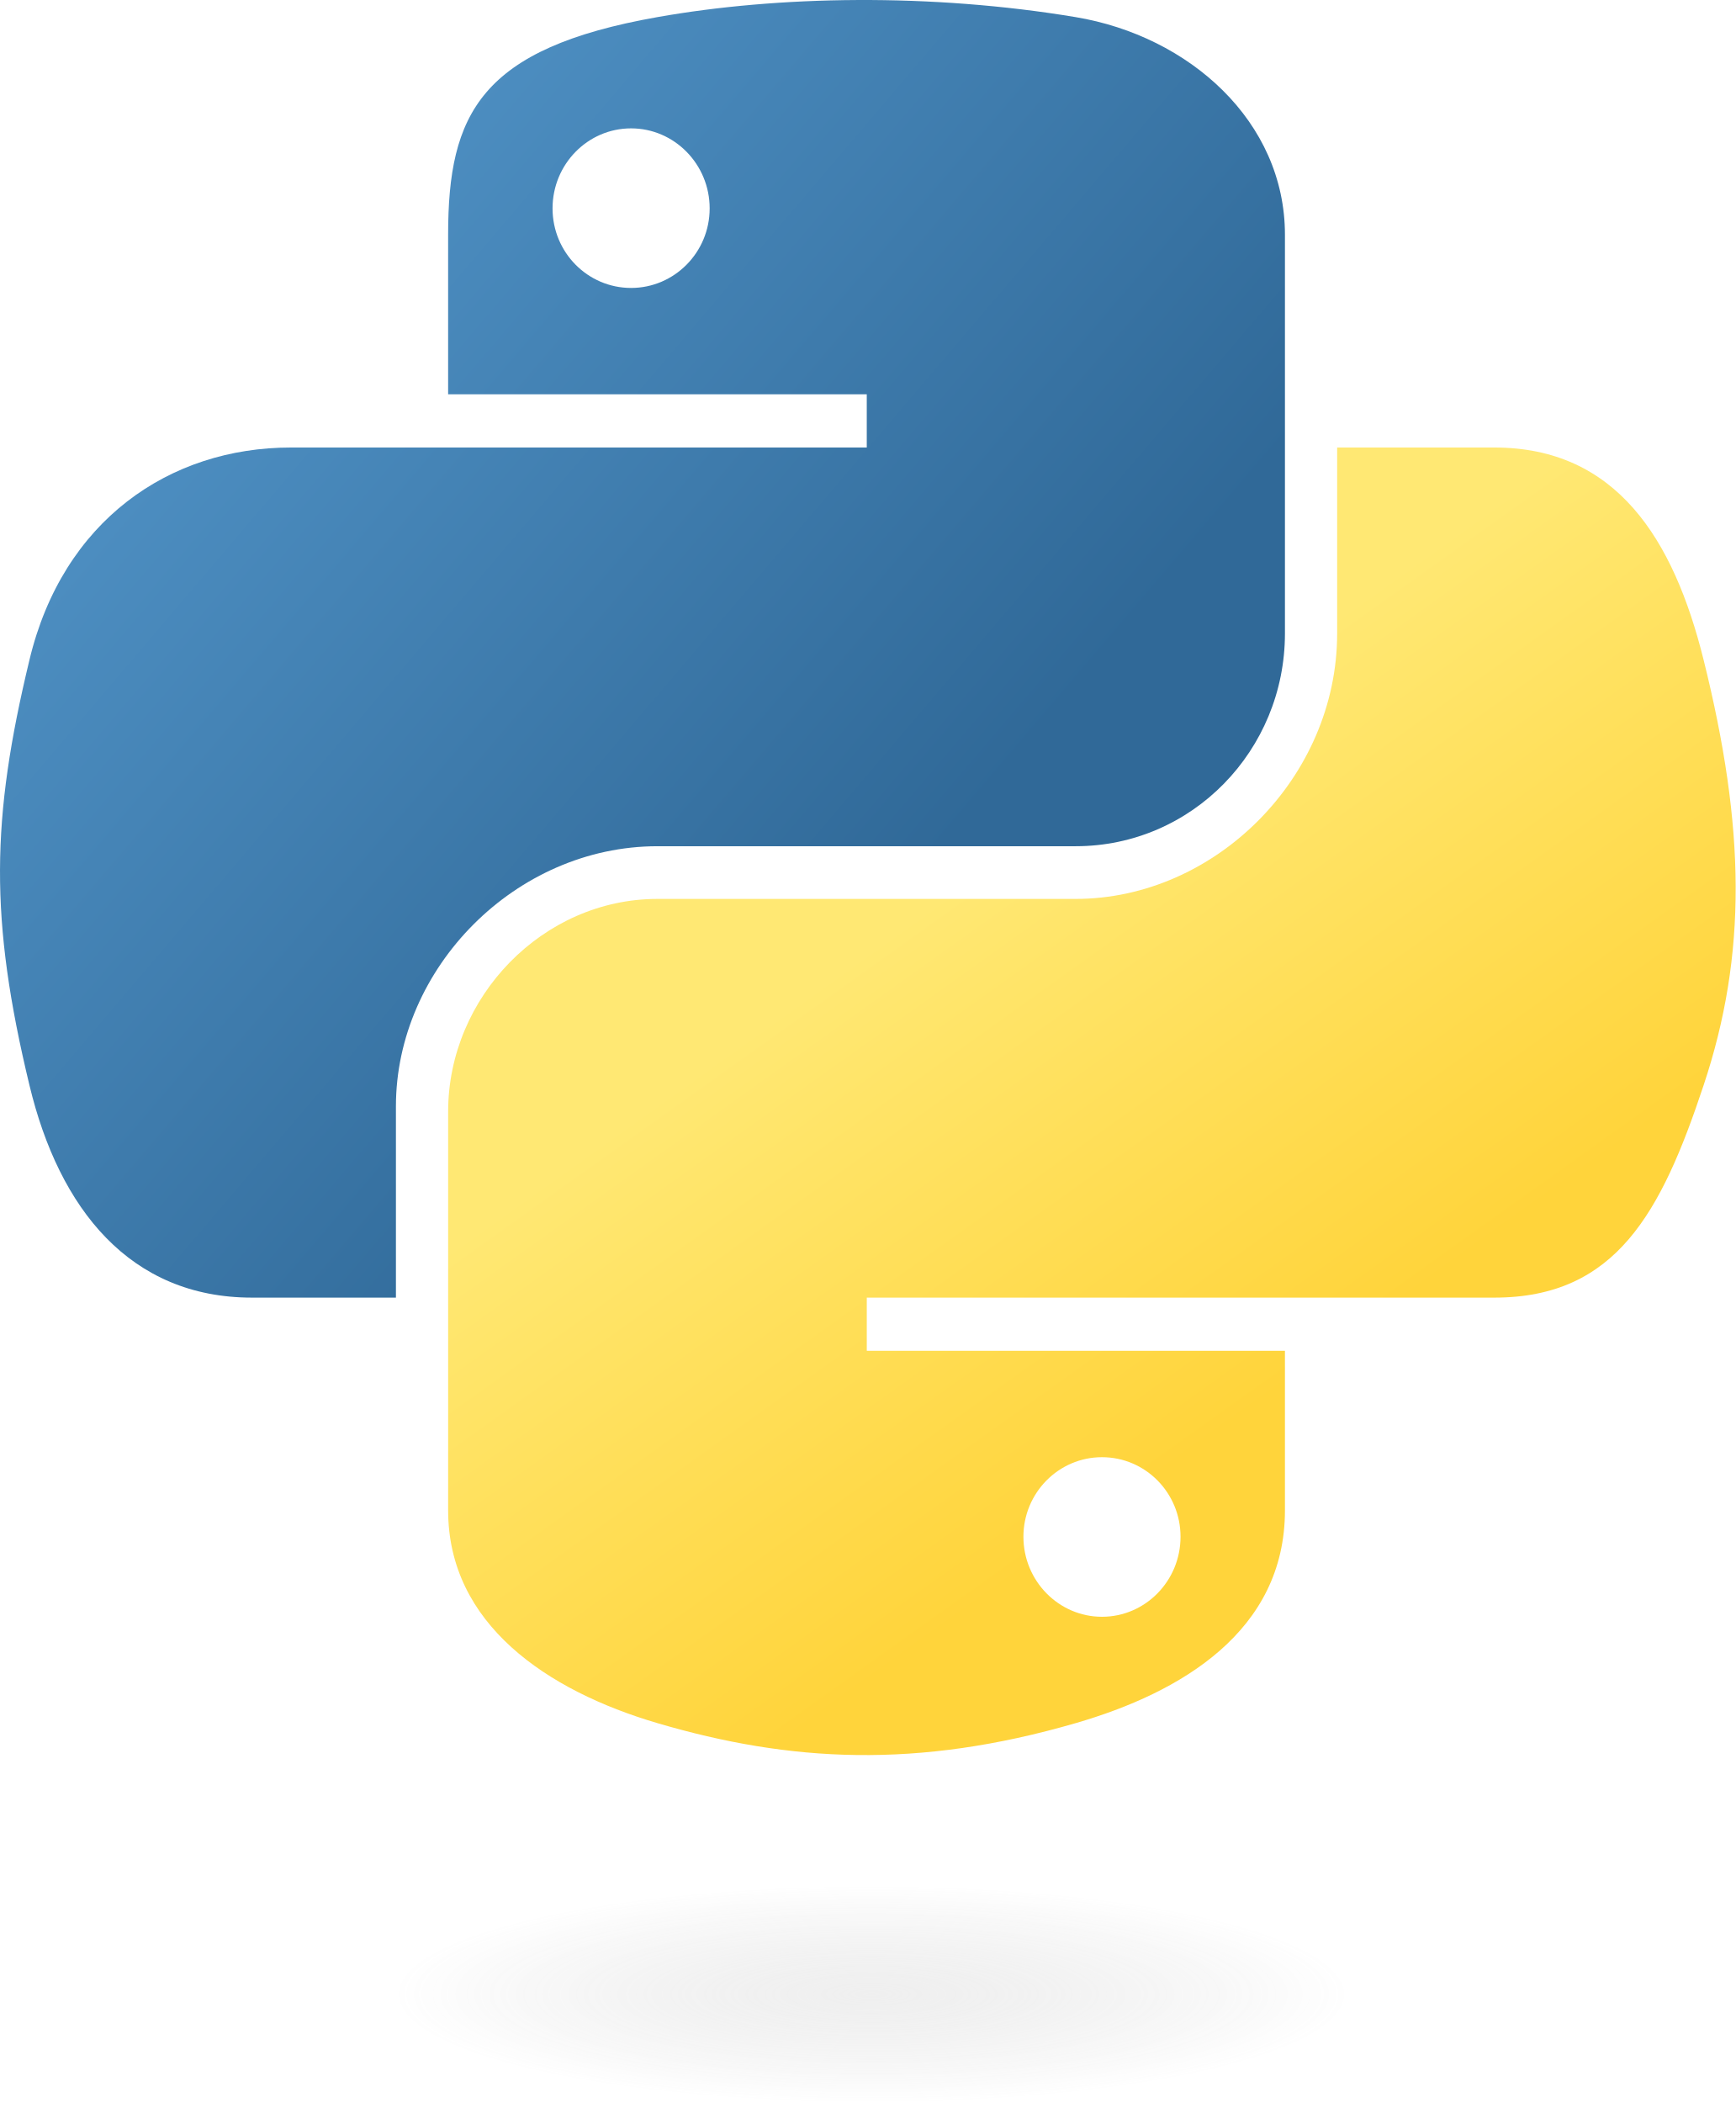
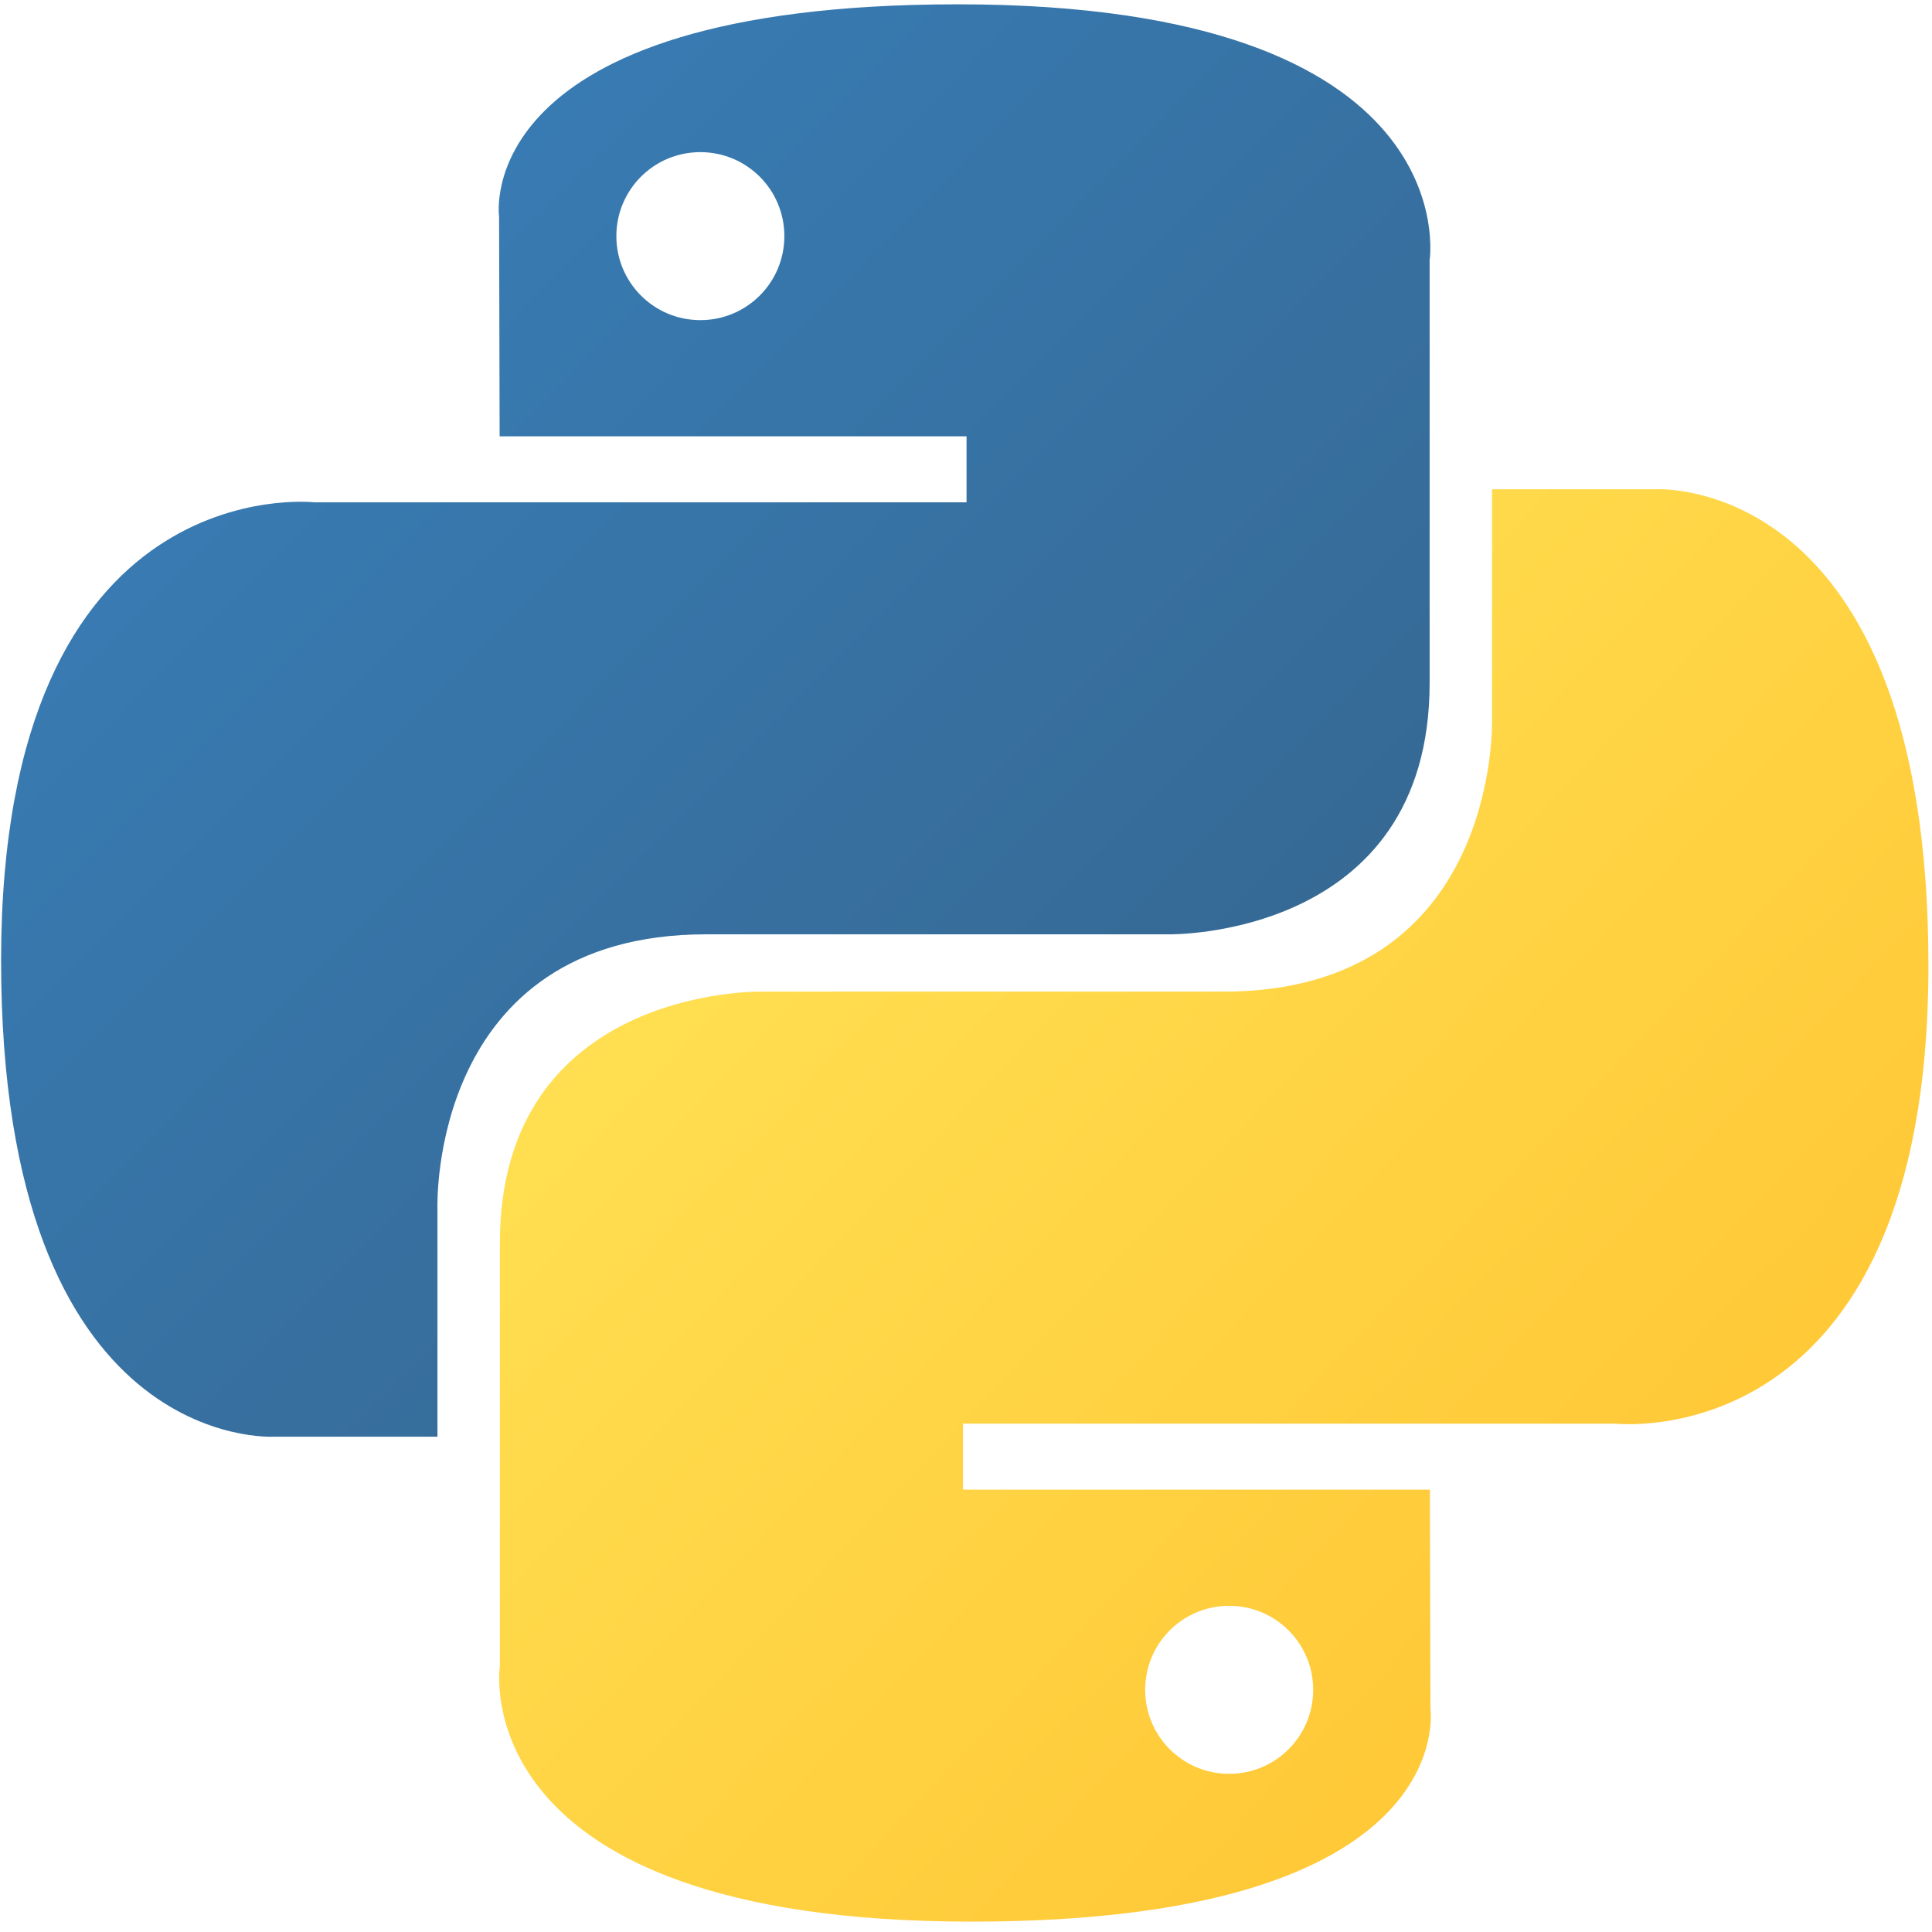
- <svg xmlns="http://www.w3.org/2000/svg" xmlns:xlink="http://www.w3.org/1999/xlink" version="1.0" id="svg2" width="83.371pt" height="101.001pt">
-   <defs id="defs4">
-     <linearGradient id="linearGradient2795">
-       <stop style="stop-color:#b8b8b8;stop-opacity:0.498;" offset="0" id="stop2797" />
-       <stop style="stop-color:#7f7f7f;stop-opacity:0;" offset="1" id="stop2799" />
+ <svg xmlns="http://www.w3.org/2000/svg" width="800px" height="800px" viewBox="0 -0.5 256 256" version="1.1" preserveAspectRatio="xMidYMid">
+   <defs>
+     <linearGradient x1="12.959%" y1="12.039%" x2="79.639%" y2="78.201%" id="linearGradient-1">
+       <stop stop-color="#387EB8" offset="0%">
+ 
+ </stop>
+       <stop stop-color="#366994" offset="100%">
+ 
+ </stop>
    </linearGradient>
-     <linearGradient id="linearGradient2787">
-       <stop style="stop-color:#7f7f7f;stop-opacity:0.5;" offset="0" id="stop2789" />
-       <stop style="stop-color:#7f7f7f;stop-opacity:0;" offset="1" id="stop2791" />
+     <linearGradient x1="19.128%" y1="20.579%" x2="90.742%" y2="88.429%" id="linearGradient-2">
+       <stop stop-color="#FFE052" offset="0%">
+ 
+ </stop>
+       <stop stop-color="#FFC331" offset="100%">
+ 
+ </stop>
    </linearGradient>
-     <linearGradient id="linearGradient3676">
-       <stop style="stop-color:#b2b2b2;stop-opacity:0.5;" offset="0" id="stop3678" />
-       <stop style="stop-color:#b3b3b3;stop-opacity:0;" offset="1" id="stop3680" />
-     </linearGradient>
-     <linearGradient id="linearGradient3236">
-       <stop style="stop-color:#f4f4f4;stop-opacity:1" offset="0" id="stop3244" />
-       <stop style="stop-color:white;stop-opacity:1" offset="1" id="stop3240" />
-     </linearGradient>
-     <linearGradient id="linearGradient4671">
-       <stop style="stop-color:#ffd43b;stop-opacity:1;" offset="0" id="stop4673" />
-       <stop style="stop-color:#ffe873;stop-opacity:1" offset="1" id="stop4675" />
-     </linearGradient>
-     <linearGradient id="linearGradient4689">
-       <stop style="stop-color:#5a9fd4;stop-opacity:1;" offset="0" id="stop4691" />
-       <stop style="stop-color:#306998;stop-opacity:1;" offset="1" id="stop4693" />
-     </linearGradient>
-     <linearGradient x1="224.24" y1="144.757" x2="-65.309" y2="144.757" id="linearGradient2987" xlink:href="#linearGradient4671" gradientUnits="userSpaceOnUse" gradientTransform="translate(100.2702,99.61116)" />
-     <linearGradient x1="172.942" y1="77.476" x2="26.67" y2="76.313" id="linearGradient2990" xlink:href="#linearGradient4689" gradientUnits="userSpaceOnUse" gradientTransform="translate(100.2702,99.61116)" />
-     <linearGradient xlink:href="#linearGradient4689" id="linearGradient2587" gradientUnits="userSpaceOnUse" gradientTransform="translate(100.2702,99.61116)" x1="172.942" y1="77.476" x2="26.67" y2="76.313" />
-     <linearGradient xlink:href="#linearGradient4671" id="linearGradient2589" gradientUnits="userSpaceOnUse" gradientTransform="translate(100.2702,99.61116)" x1="224.24" y1="144.757" x2="-65.309" y2="144.757" />
-     <linearGradient xlink:href="#linearGradient4689" id="linearGradient2248" gradientUnits="userSpaceOnUse" gradientTransform="translate(100.2702,99.61116)" x1="172.942" y1="77.476" x2="26.67" y2="76.313" />
-     <linearGradient xlink:href="#linearGradient4671" id="linearGradient2250" gradientUnits="userSpaceOnUse" gradientTransform="translate(100.2702,99.61116)" x1="224.24" y1="144.757" x2="-65.309" y2="144.757" />
-     <linearGradient xlink:href="#linearGradient4671" id="linearGradient2255" gradientUnits="userSpaceOnUse" gradientTransform="matrix(0.562541,0,0,0.567972,-11.5974,-7.60954)" x1="224.24" y1="144.757" x2="-65.309" y2="144.757" />
-     <linearGradient xlink:href="#linearGradient4689" id="linearGradient2258" gradientUnits="userSpaceOnUse" gradientTransform="matrix(0.562541,0,0,0.567972,-11.5974,-7.60954)" x1="172.942" y1="76.176" x2="26.67" y2="76.313" />
-     <radialGradient xlink:href="#linearGradient2795" id="radialGradient2801" cx="61.519" cy="132.286" fx="61.519" fy="132.286" r="29.037" gradientTransform="matrix(1,0,0,0.177966,0,108.7434)" gradientUnits="userSpaceOnUse" />
-     <linearGradient xlink:href="#linearGradient4671" id="linearGradient1475" gradientUnits="userSpaceOnUse" gradientTransform="matrix(0.562541,0,0,0.567972,-14.99112,-11.70237)" x1="150.961" y1="192.352" x2="112.031" y2="137.273" />
-     <linearGradient xlink:href="#linearGradient4689" id="linearGradient1478" gradientUnits="userSpaceOnUse" gradientTransform="matrix(0.562541,0,0,0.567972,-14.99112,-11.70237)" x1="26.649" y1="20.604" x2="135.665" y2="114.398" />
-     <radialGradient xlink:href="#linearGradient2795" id="radialGradient1480" gradientUnits="userSpaceOnUse" gradientTransform="matrix(1.7490565e-8,-0.239947,1.054668,3.7915457e-7,-83.7008,142.462)" cx="61.519" cy="132.286" fx="61.519" fy="132.286" r="29.037" />
  </defs>
-   <path style="fill:url(#linearGradient1478);fill-opacity:1" d="M 54.919,9.1927421e-4 C 50.335,0.022 45.958,0.413 42.106,1.095 30.76,3.099 28.7,7.295 28.7,15.032 v 10.219 h 26.812 v 3.406 h -26.812 -10.062 c -7.792,0 -14.616,4.684 -16.75,13.594 -2.462,10.213 -2.571,16.586 0,27.25 1.906,7.938 6.458,13.594 14.25,13.594 h 9.219 v -12.25 c 0,-8.85 7.657,-16.656 16.75,-16.656 h 26.781 c 7.455,0 13.406,-6.138 13.406,-13.625 v -25.531 c 0,-7.266 -6.13,-12.725 -13.406,-13.937 C 64.282,0.328 59.502,-0.02 54.919,9.1927421e-4 Z m -14.5,8.219 c 2.77,0 5.031,2.299 5.031,5.125 -2e-6,2.816 -2.262,5.094 -5.031,5.094 -2.779,-1e-6 -5.031,-2.277 -5.031,-5.094 -10e-7,-2.826 2.252,-5.125 5.031,-5.125 z" id="path1948" />
-   <path style="fill:url(#linearGradient1475);fill-opacity:1" d="m 85.638,28.657 v 11.906 c 0,9.231 -7.826,17 -16.75,17 h -26.781 c -7.336,0 -13.406,6.278 -13.406,13.625 v 25.531 c 0,7.266 6.319,11.54 13.406,13.625 8.487,2.496 16.626,2.947 26.781,0 6.75,-1.954 13.406,-5.888 13.406,-13.625 V 86.501 h -26.781 v -3.406 h 26.781 13.406 c 7.792,0 10.696,-5.435 13.406,-13.594 2.799,-8.399 2.68,-16.476 0,-27.25 -1.926,-7.757 -5.604,-13.594 -13.406,-13.594 z m -15.062,64.656 c 2.779,3e-6 5.031,2.277 5.031,5.094 -2e-6,2.826 -2.252,5.125 -5.031,5.125 -2.77,0 -5.031,-2.299 -5.031,-5.125 2e-6,-2.816 2.262,-5.094 5.031,-5.094 z" id="path1950" />
-   <ellipse style="opacity:0.444;fill:url(#radialGradient1480);fill-opacity:1;fill-rule:nonzero;stroke:none;stroke-width:15.417;stroke-miterlimit:4;stroke-dasharray:none;stroke-opacity:1" id="path1894" cx="55.817" cy="127.701" rx="35.931" ry="6.967" />
+   <g>
+     <path d="M126.916,0.072 C62.084,0.072 66.132,28.187 66.132,28.187 L66.204,57.315 L128.072,57.315 L128.072,66.06 L41.631,66.06 C41.631,66.06 0.145,61.355 0.145,126.771 C0.145,192.188 36.355,189.868 36.355,189.868 L57.965,189.868 L57.965,159.512 C57.965,159.512 56.8,123.302 93.597,123.302 L154.959,123.302 C154.959,123.302 189.434,123.859 189.434,89.983 L189.434,33.97 C189.434,33.97 194.669,0.072 126.916,0.072 L126.916,0.072 L126.916,0.072 Z M92.802,19.659 C98.957,19.659 103.932,24.634 103.932,30.789 C103.932,36.945 98.957,41.92 92.802,41.92 C86.646,41.92 81.671,36.945 81.671,30.789 C81.671,24.634 86.646,19.659 92.802,19.659 L92.802,19.659 L92.802,19.659 Z" fill="url(#linearGradient-1)">
+ 
+ </path>
+     <path d="M128.757,254.126 C193.589,254.126 189.541,226.011 189.541,226.011 L189.469,196.884 L127.601,196.884 L127.601,188.139 L214.042,188.139 C214.042,188.139 255.528,192.844 255.528,127.427 C255.528,62.011 219.318,64.331 219.318,64.331 L197.708,64.331 L197.708,94.686 C197.708,94.686 198.873,130.896 162.076,130.896 L100.714,130.896 C100.714,130.896 66.239,130.339 66.239,164.215 L66.239,220.229 C66.239,220.229 61.004,254.126 128.757,254.126 L128.757,254.126 L128.757,254.126 Z M162.871,234.54 C156.716,234.54 151.741,229.565 151.741,223.409 C151.741,217.254 156.716,212.279 162.871,212.279 C169.027,212.279 174.002,217.254 174.002,223.409 C174.002,229.565 169.027,234.54 162.871,234.54 L162.871,234.54 L162.871,234.54 Z" fill="url(#linearGradient-2)">
+ 
+ </path>
+   </g>
</svg>
